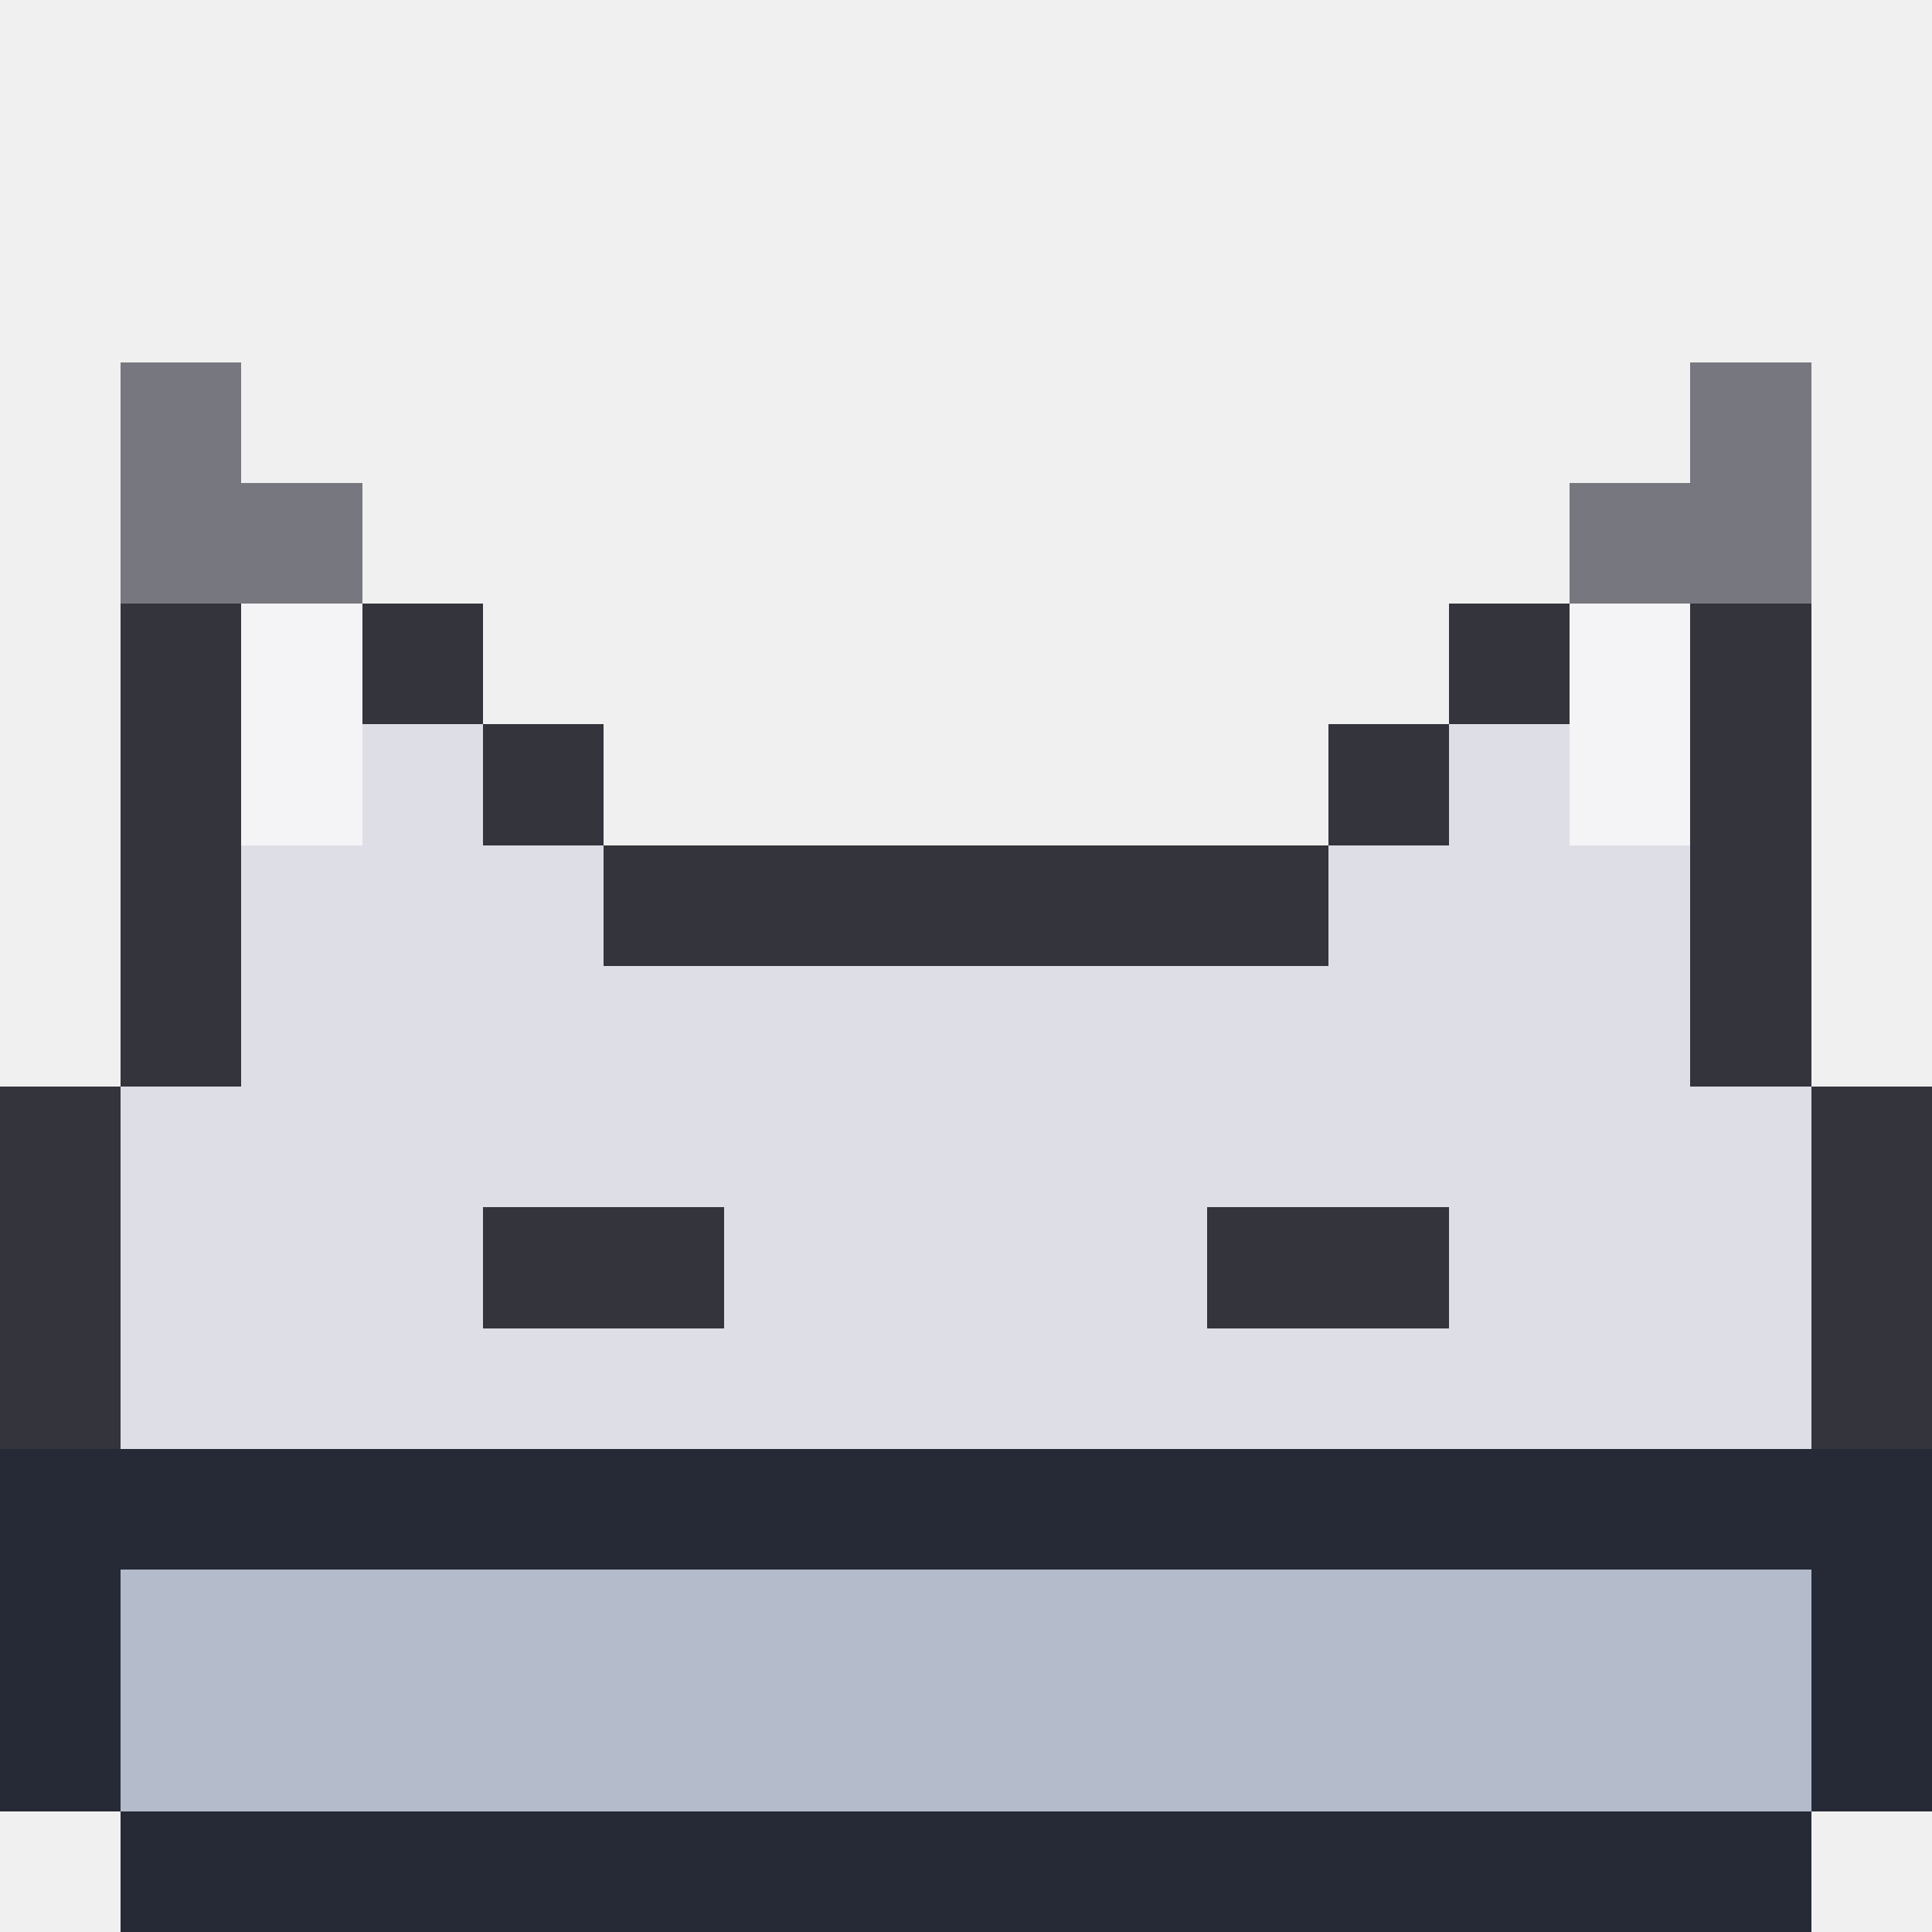
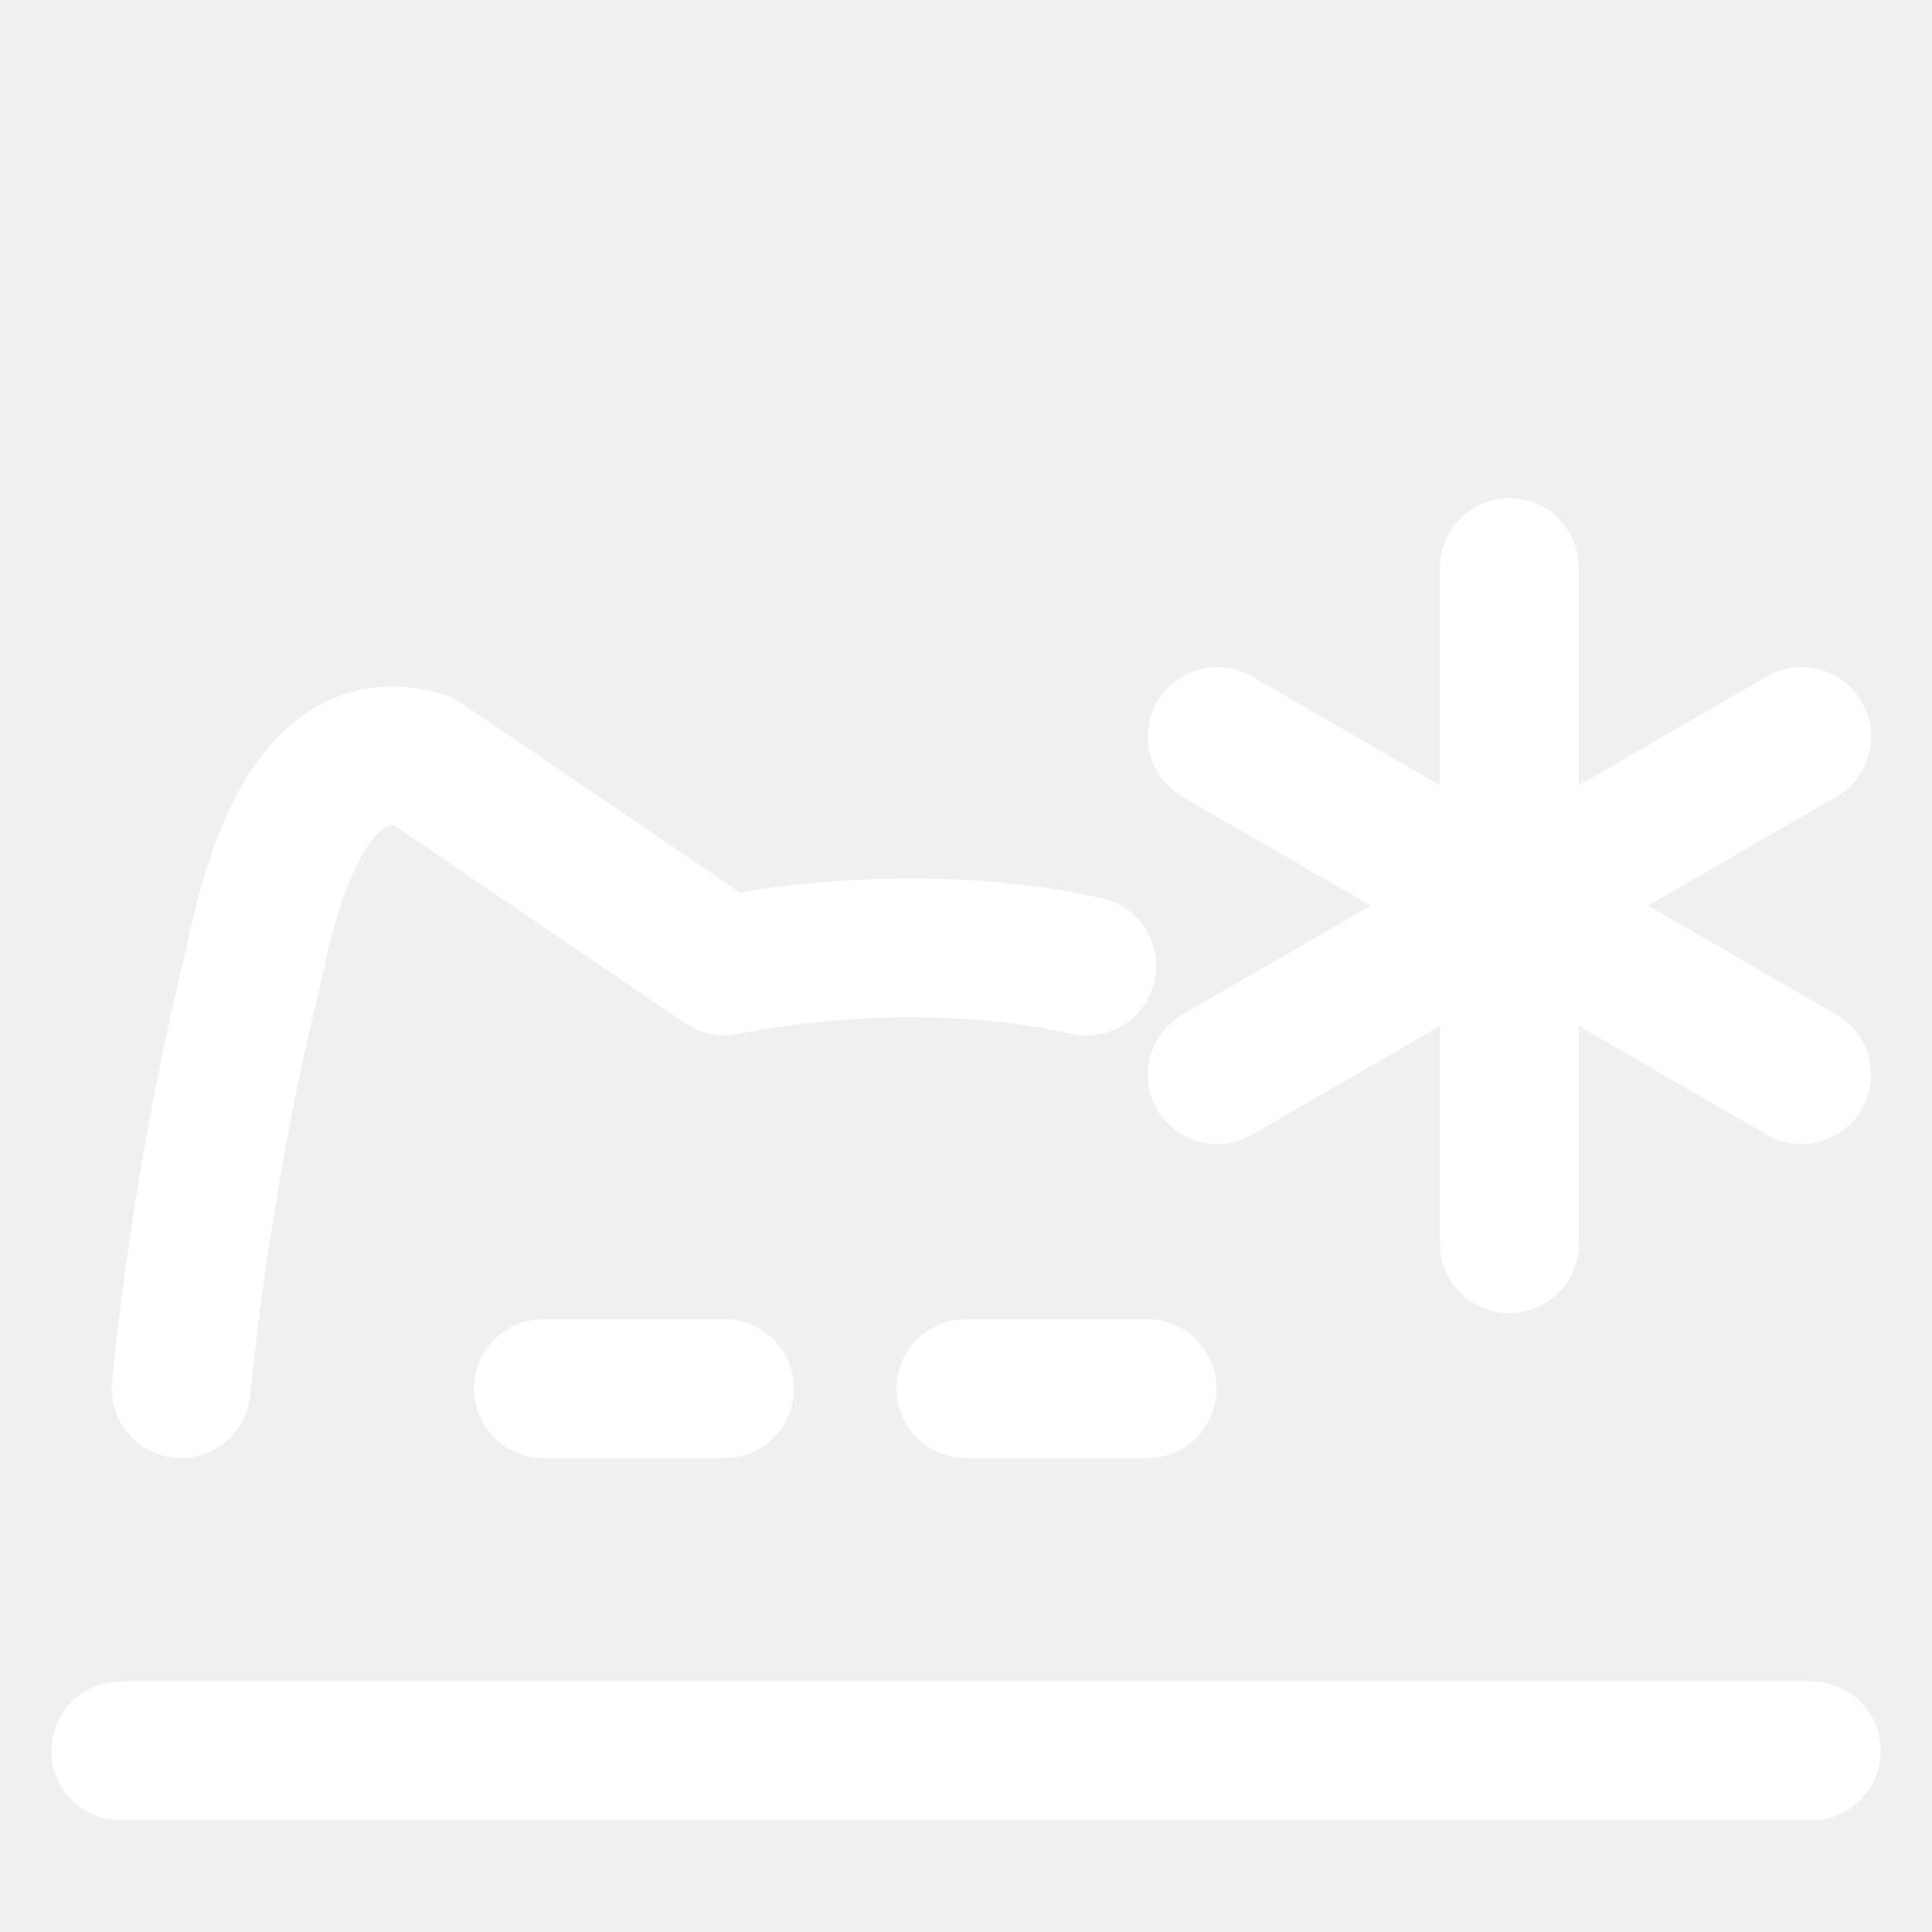
- <svg xmlns="http://www.w3.org/2000/svg" width="16" height="16" viewBox="0 0 16 16" shape-rendering="crispEdges">
-   <path fill="#77777f" d="M1 3h1v1h-1zM14 3h1v1h-1zM1 4h2v1h-2zM13 4h2v1h-2z" />
-   <path fill="#34343d" d="M1 5h1v1h-1zM3 5h1v1h-1zM12 5h1v1h-1zM14 5h1v1h-1zM1 6h1v1h-1zM4 6h1v1h-1zM11 6h1v1h-1zM14 6h1v1h-1zM1 7h1v1h-1zM5 7h6v1h-6zM14 7h1v1h-1zM1 8h1v1h-1zM14 8h1v1h-1zM0 9h1v1h-1zM15 9h1v1h-1zM0 10h1v1h-1zM4 10h2v1h-2zM10 10h2v1h-2zM15 10h1v1h-1zM0 11h1v1h-1zM15 11h1v1h-1z" />
-   <path fill="#f4f4f7" d="M2 5h1v1h-1zM13 5h1v1h-1zM2 6h1v1h-1zM13 6h1v1h-1z" />
-   <path fill="#dedee6" d="M3 6h1v1h-1zM12 6h1v1h-1zM2 7h3v1h-3zM11 7h3v1h-3zM2 8h12v1h-12zM1 9h14v1h-14zM1 10h3v1h-3zM6 10h4v1h-4zM12 10h3v1h-3zM1 11h14v1h-14z" />
-   <path fill="#262a36" d="M0 12h16v1h-16zM0 13h1v1h-1zM15 13h1v1h-1zM0 14h1v1h-1zM15 14h1v1h-1zM1 15h14v1h-14z" />
-   <path fill="#b4bccb" d="M1 13h14v1h-14zM1 14h14v1h-14z" />
+ <svg xmlns="http://www.w3.org/2000/svg" width="16" height="16" viewBox="0 0 16 16">
+   <g fill="none" stroke="#fff" stroke-width="1.15" stroke-linecap="round" stroke-linejoin="round">
+     <path id="pet" d="M1.5 11.5C1.6 10.5 1.8 9.2 2.1 8Q2.5 6 3.5 6.3L6 8C7 7.8 8.1 7.8 9 8" />
+     <path id="eyes" d="M4.5 11.5H6M8 11.5H9.5" />
+     <path id="bar" d="M1 14.5H15" />
+     <path id="spark" d="M12.5 7.5L12.5 4.7M12.5 7.5L14.92 6.1M12.5 7.5L14.92 8.9M12.5 7.5L12.5 10.3M12.5 7.5L10.08 8.9M12.5 7.5L10.08 6.1" />
+   </g>
</svg>
